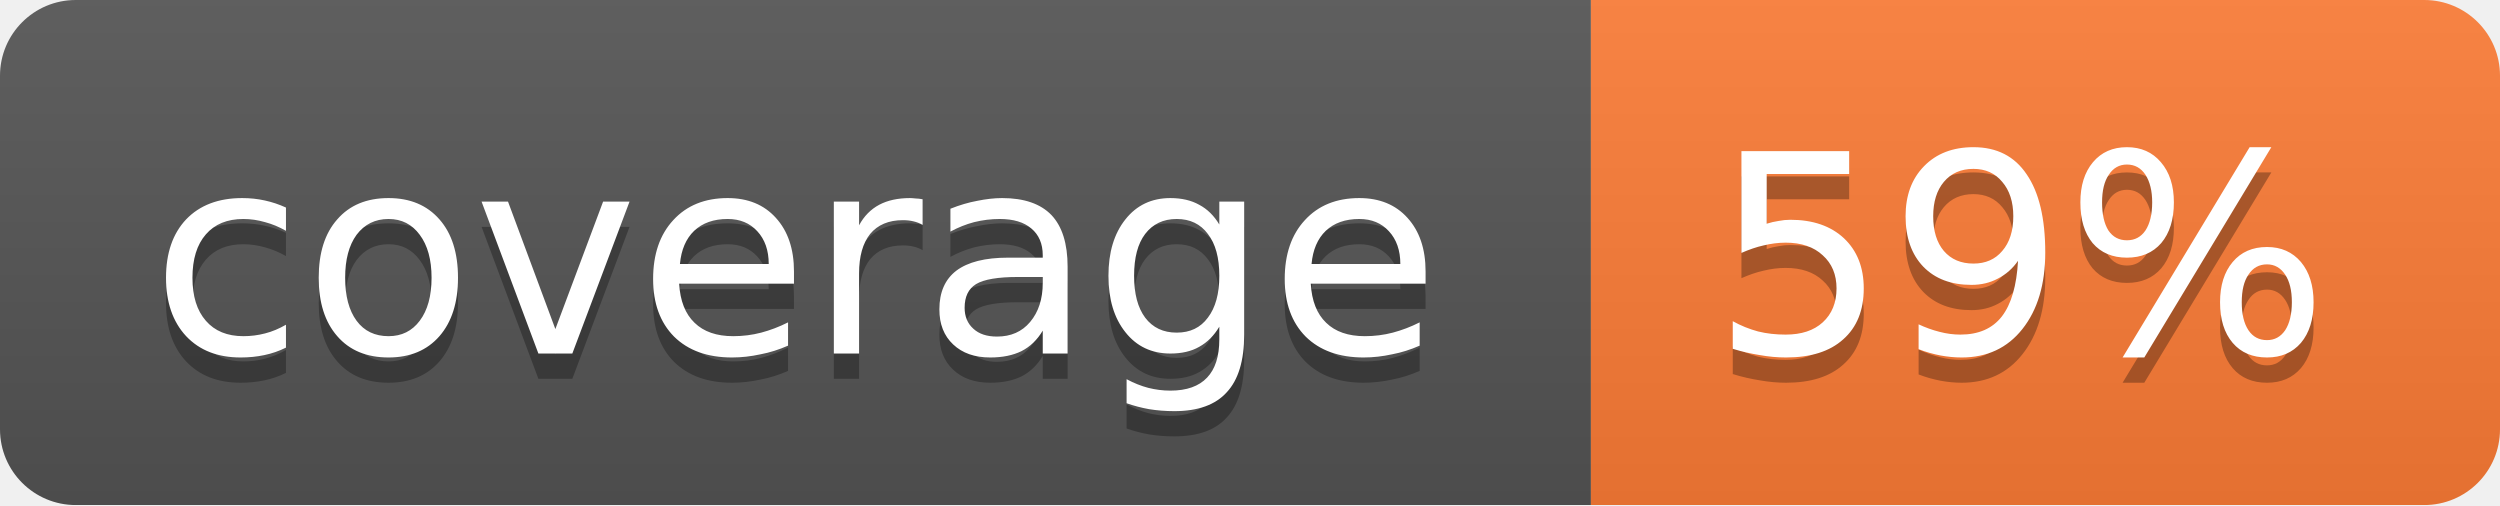
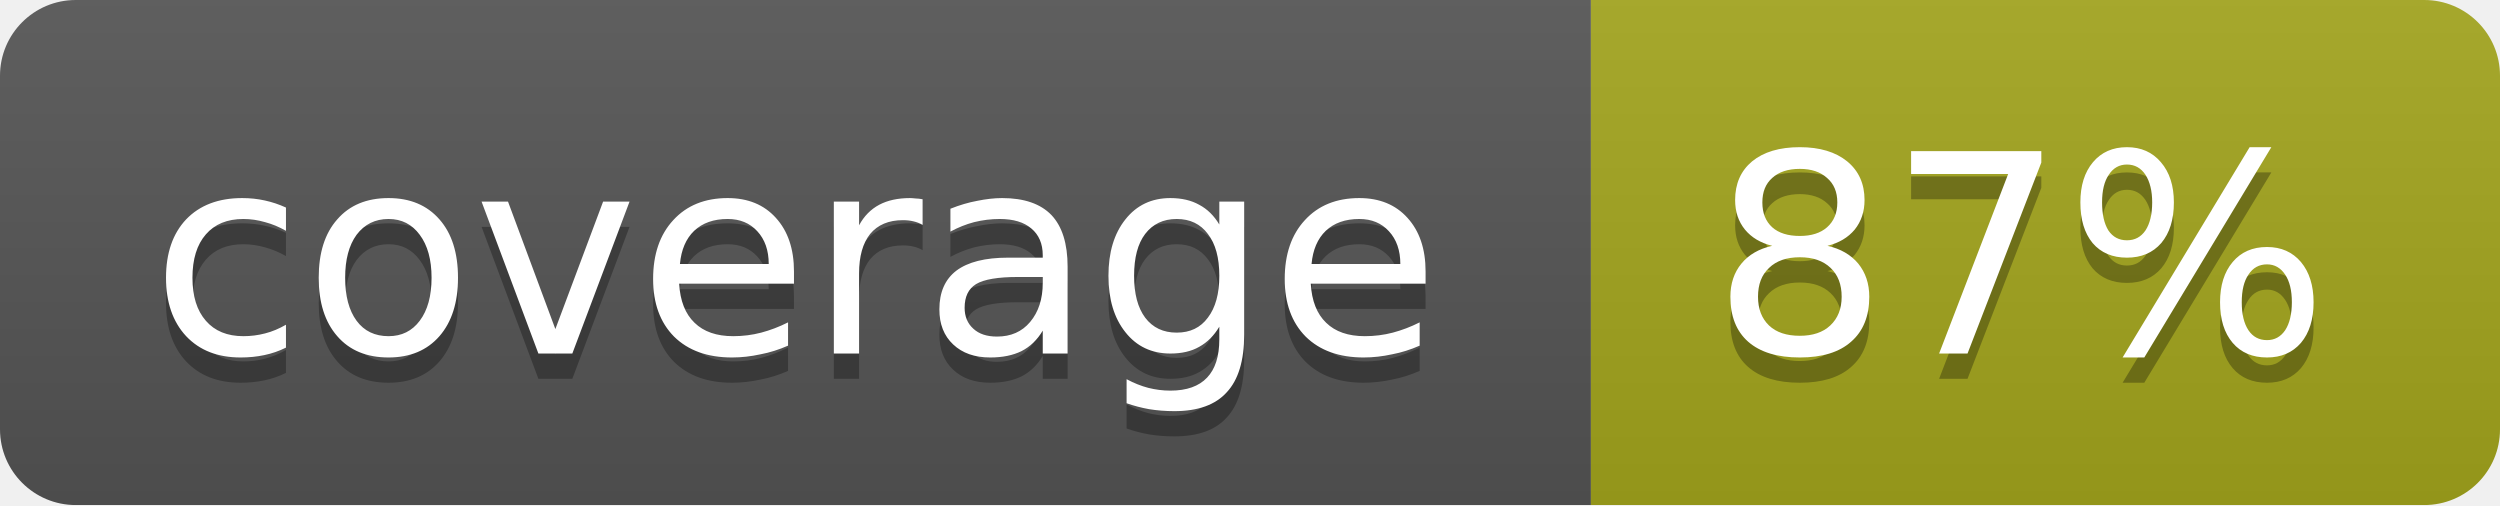
<svg xmlns="http://www.w3.org/2000/svg" width="99" height="20">
  <linearGradient id="b" x2="0" y2="100%">
    <stop offset="0" stop-color="#bbb" stop-opacity=".1" />
    <stop offset="1" stop-opacity=".1" />
  </linearGradient>
  <mask id="a">
    <rect width="99" height="20" rx="3" fill="#fff" />
  </mask>
  <g mask="url(#a)">
    <path fill="#555" d="M0 0h63v20H0z" />
-     <path fill="#fe7d37" d="M63 0h36v20H63z" />
+     <path fill="#a4a61d" d="M63 0h36v20H63z" />
    <path fill="url(#b)" d="M0 0h99v20H0z" />
  </g>
  <g fill="#fff" text-anchor="middle" font-family="DejaVu Sans,Verdana,Geneva,sans-serif" font-size="11">
    <text x="31.5" y="15" fill="#010101" fill-opacity=".3">coverage</text>
    <text x="31.5" y="14">coverage</text>
-     <text x="80" y="15" fill="#010101" fill-opacity=".3">59%</text>
-     <text x="80" y="14">59%</text>
+     <text x="80" y="15" fill="#010101" fill-opacity=".3">87%</text>
+     <text x="80" y="14">87%</text>
  </g>
</svg>
